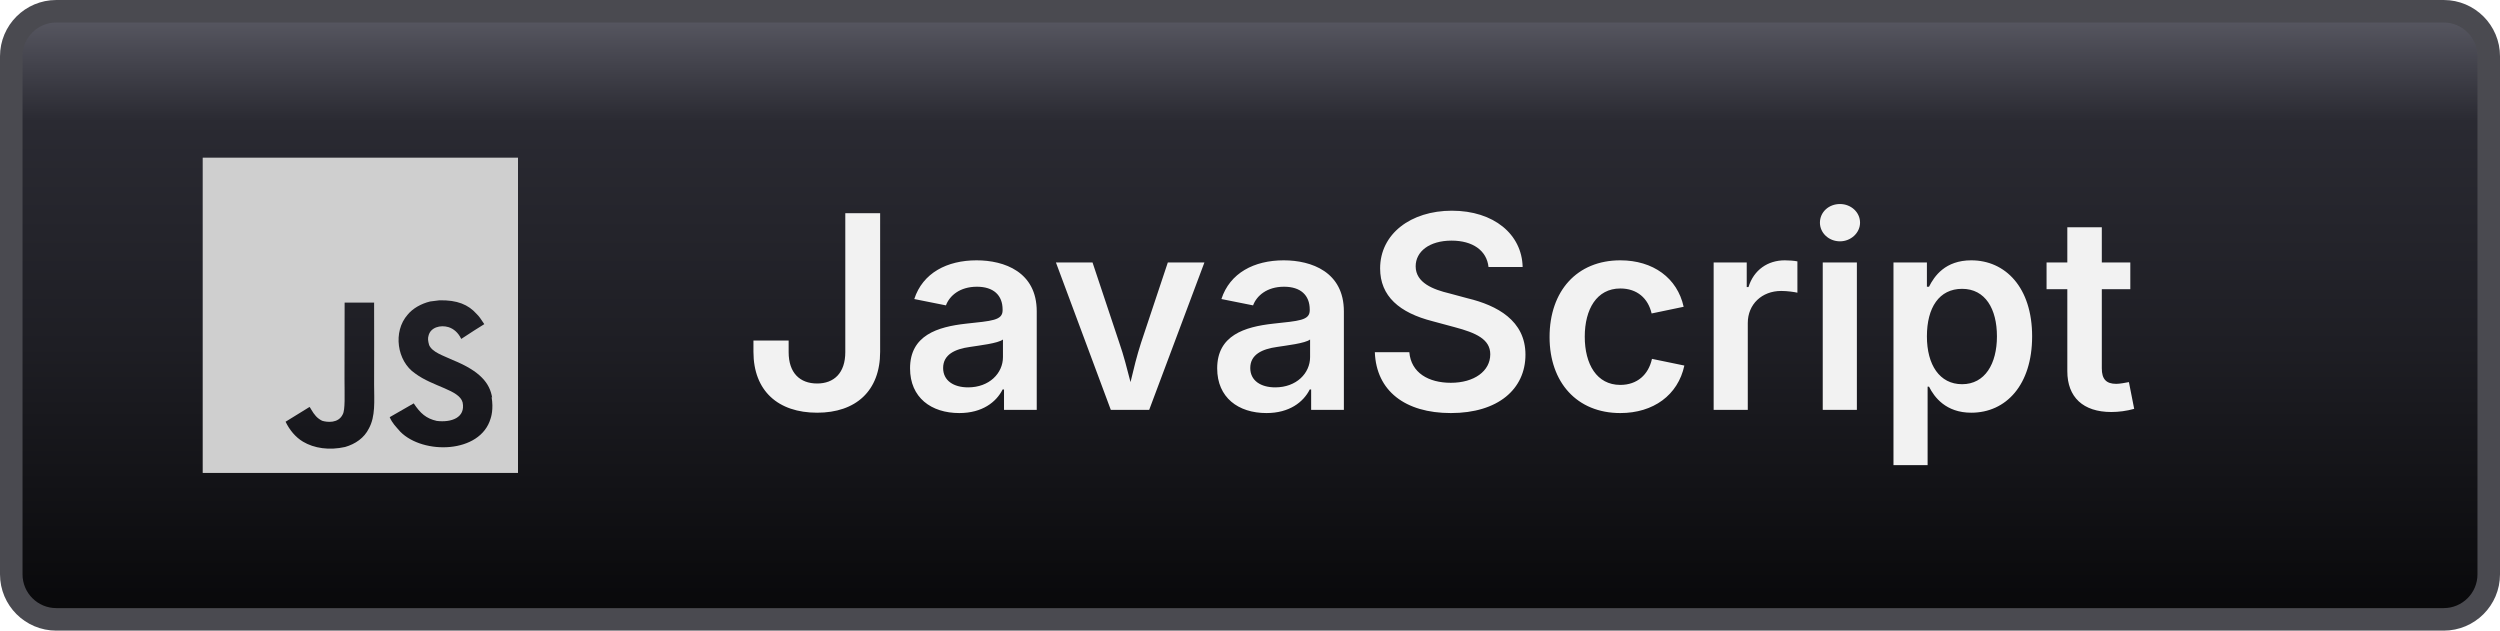
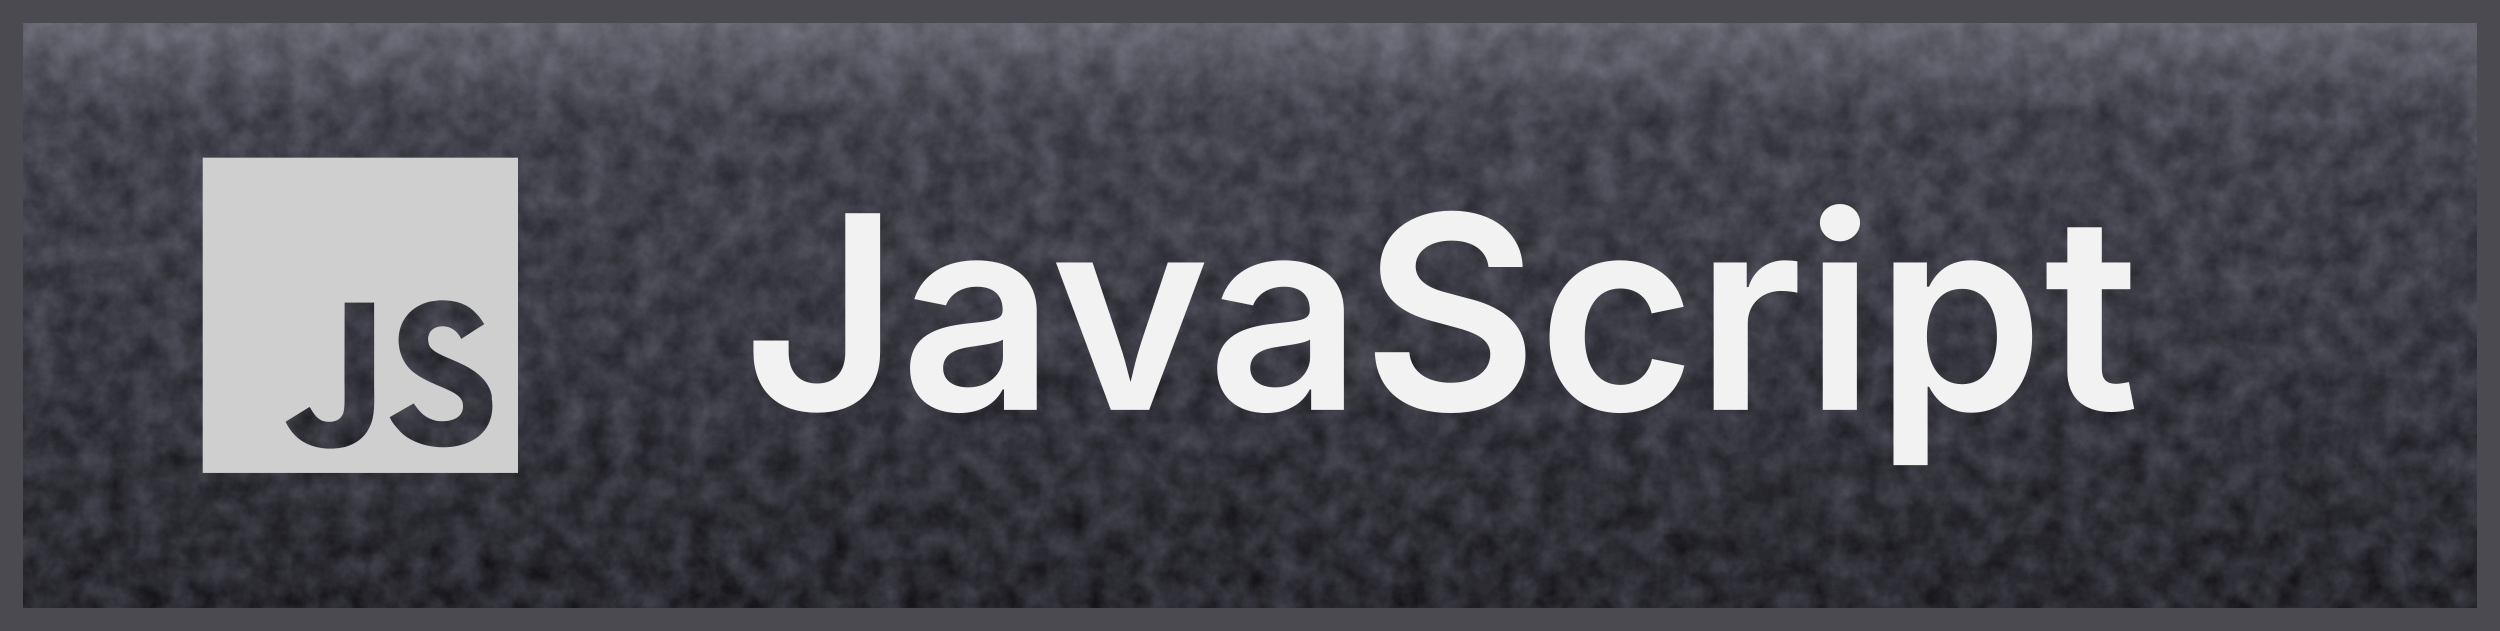
<svg xmlns="http://www.w3.org/2000/svg" width="111" height="28" viewBox="0 0 111 28" role="img" aria-label="JavaScript">
  <defs>
    <linearGradient id="pt" x1="0" y1="0" x2="0" y2="1">
      <stop offset="0" stop-color="#5a5a64" />
      <stop offset="0.18" stop-color="#2a2a32" />
      <stop offset="0.55" stop-color="#1e1e24" />
      <stop offset="1" stop-color="#08080a" />
    </linearGradient>
+     <filter id="gn" x="0" y="0" width="1" height="1" filterUnits="objectBoundingBox" primitiveUnits="userSpaceOnUse" color-interpolation-filters="sRGB">
+       <feTurbulence type="fractalNoise" baseFrequency="0.85" numOctaves="4" seed="4" stitchTiles="stitch" result="n" />
+       <feColorMatrix type="matrix" values="0 0 0 0 0.78  0 0 0 0 0.78  0 0 0 0 0.82  0 0 0 0.45 0" in="n" result="g" />
+       <feBlend in="SourceGraphic" in2="g" mode="overlay" />
+     </filter>
  </defs>
-   <rect x="0.5" y="0.5" width="110" height="27" rx="2" fill="url(#pt)" stroke="#4a4a50" />
+   <rect x="0" y="0" width="111" height="28" shape-rendering="crispEdges" fill="url(#pt)" filter="url(#gn)" />
+   <rect x="0.5" y="0.5" width="110" height="27" fill="none" stroke="#4a4a50" shape-rendering="crispEdges" />
  <g transform="translate(9.00 7.00) scale(0.5833)" fill="#cfcfcf">
    <path d="M0 0h24v24H0V0zm22.034 18.276c-.175-1.095-.888-2.015-3.003-2.873-.736-.345-1.554-.585-1.797-1.14-.091-.33-.105-.51-.046-.705.15-.646.915-.84 1.515-.66.39.12.75.42.976.9 1.034-.676 1.034-.676 1.755-1.125-.27-.42-.404-.601-.586-.78-.63-.705-1.469-1.065-2.834-1.034l-.705.089c-.676.165-1.32.525-1.71 1.005-1.14 1.291-.811 3.541.569 4.471 1.365 1.02 3.361 1.244 3.616 2.205.24 1.17-.87 1.545-1.966 1.41-.811-.18-1.26-.586-1.755-1.336l-1.83 1.051c.21.48.45.689.81 1.109 1.74 1.756 6.09 1.666 6.871-1.004.029-.09.24-.705.074-1.65l.046.067zm-8.983-7.245h-2.248c0 1.938-.009 3.864-.009 5.805 0 1.232.063 2.363-.138 2.711-.33.689-1.18.601-1.566.48-.396-.196-.597-.466-.83-.855-.063-.105-.11-.196-.127-.196l-1.825 1.125c.305.63.75 1.172 1.324 1.517.855.51 2.004.675 3.207.405.783-.226 1.458-.691 1.811-1.411.51-.93.402-2.07.397-3.346.012-2.054 0-4.109 0-6.179l.004-.056z" />
  </g>
  <text x="33" y="18.2" font-family="system-ui, -apple-system, Segoe UI, sans-serif" font-size="12" font-weight="600" fill="#f2f2f2">JavaScript</text>
</svg>
